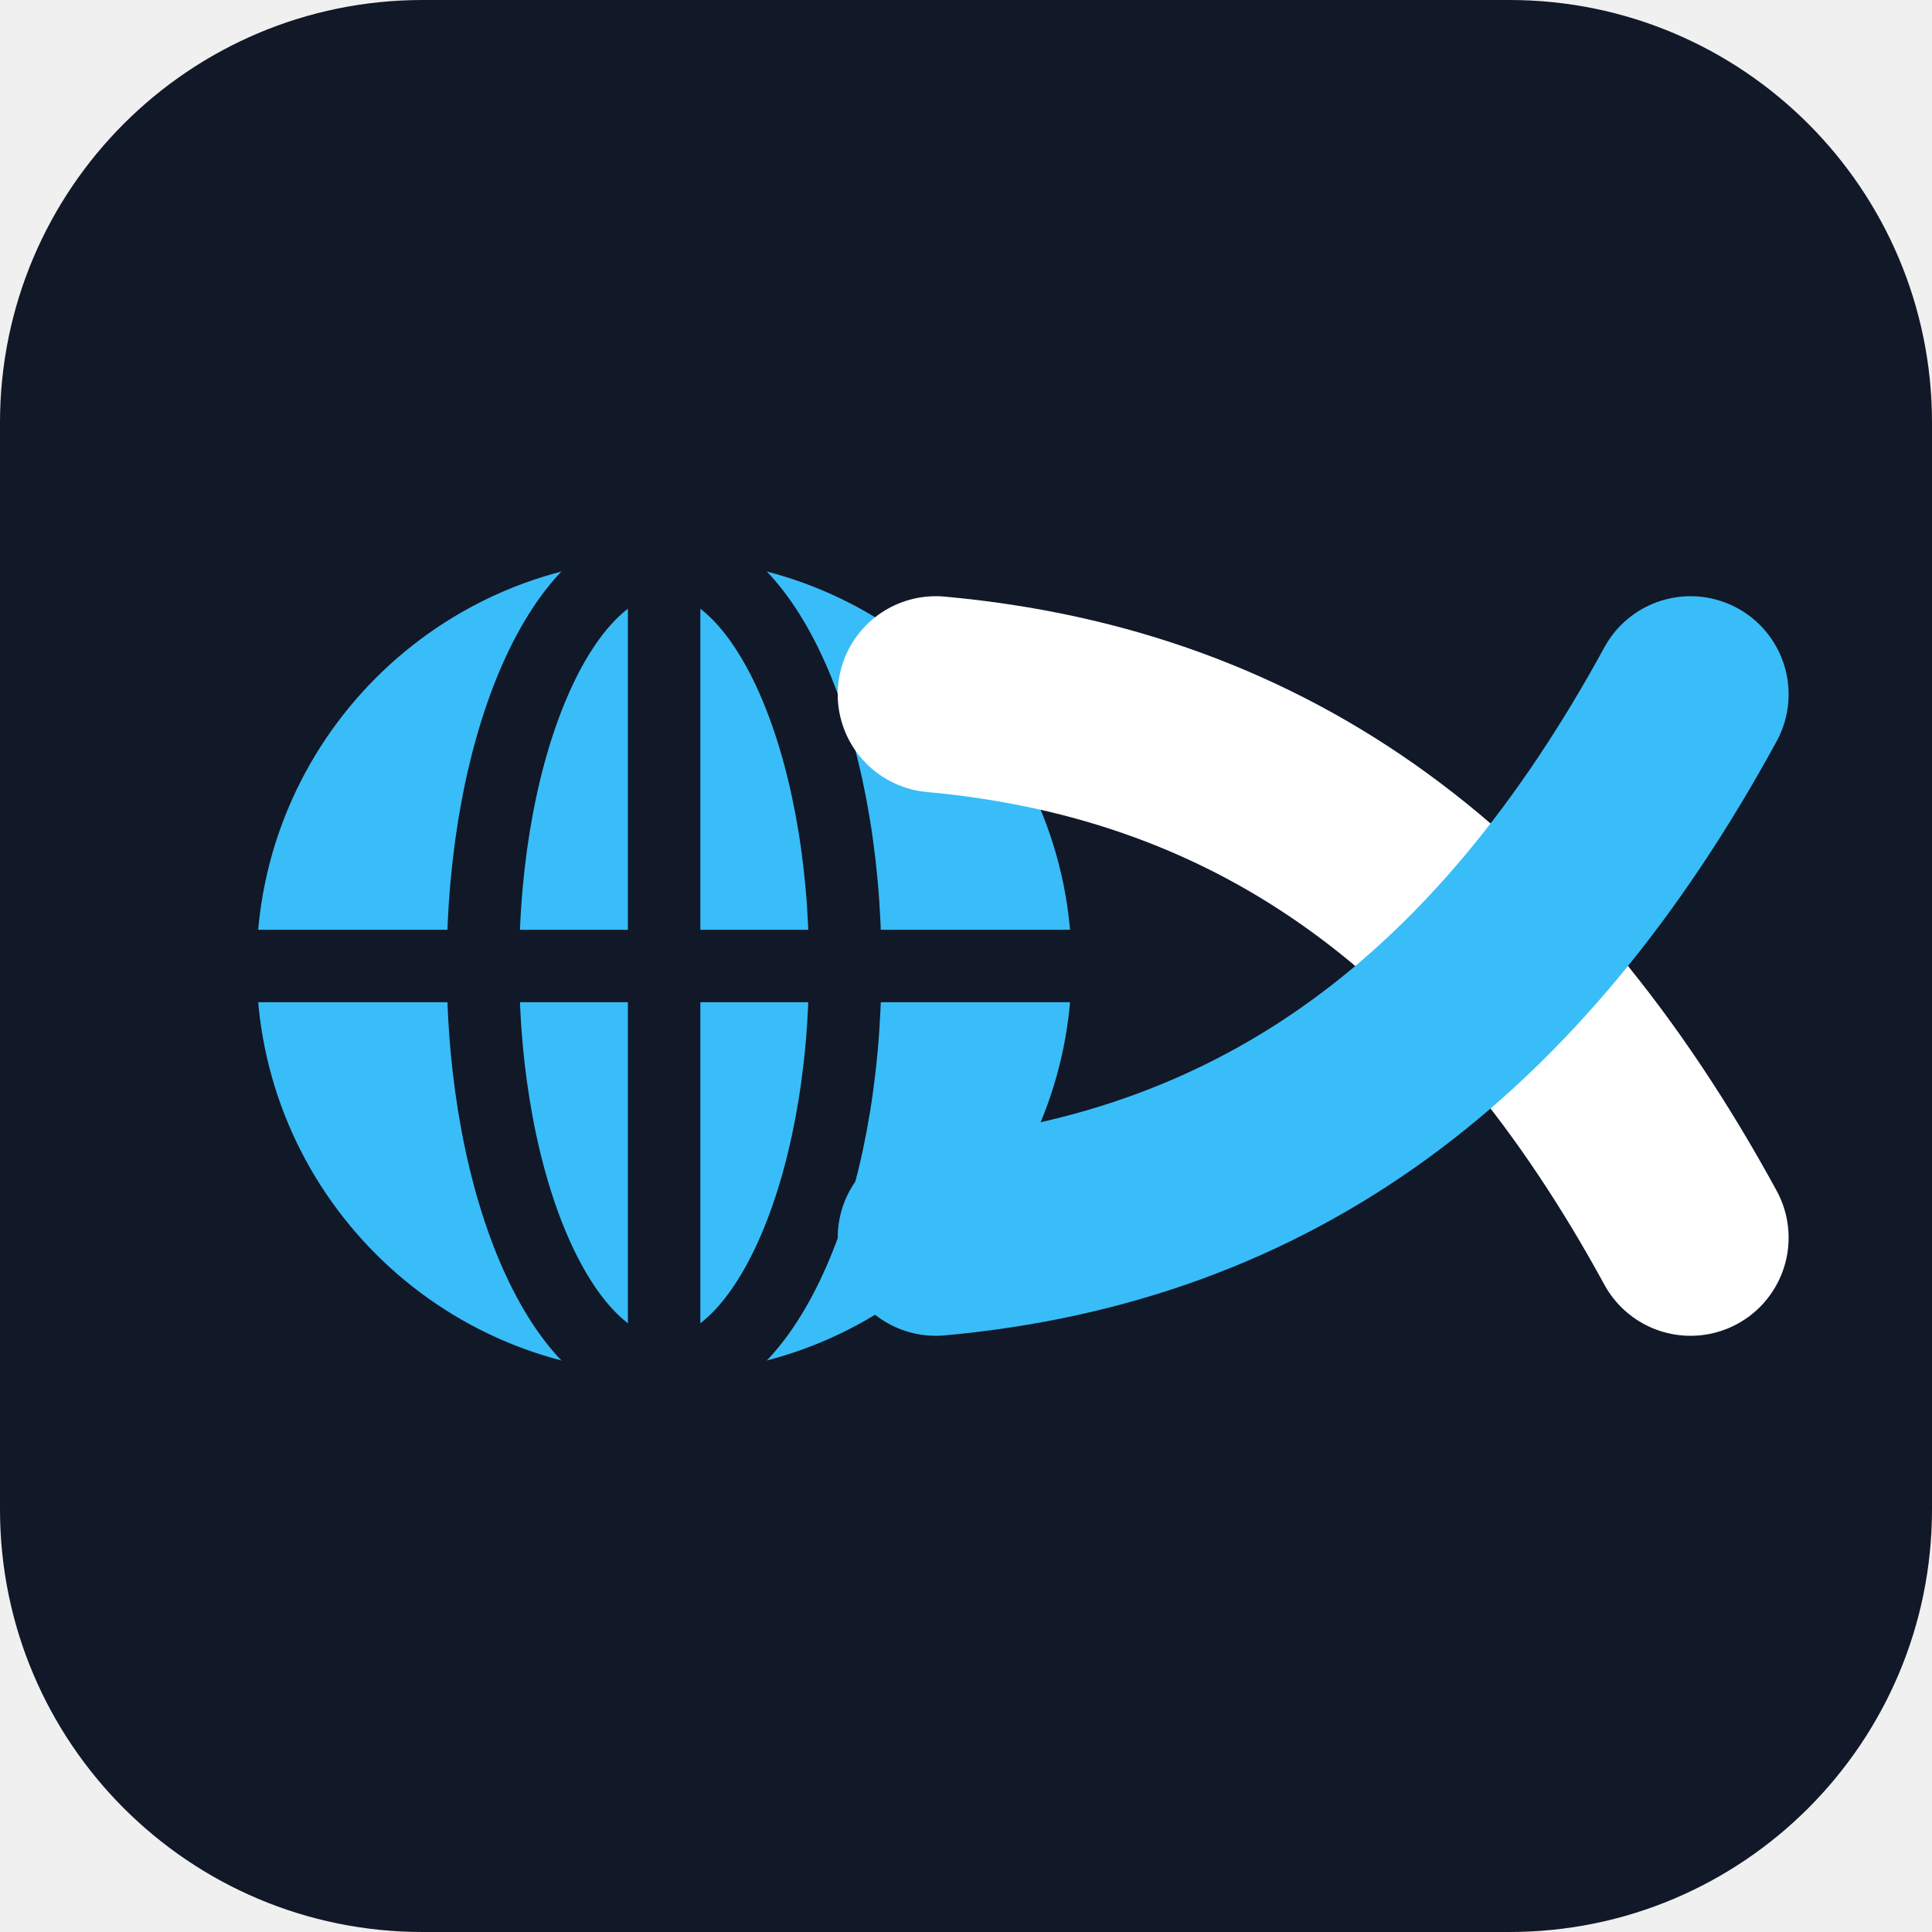
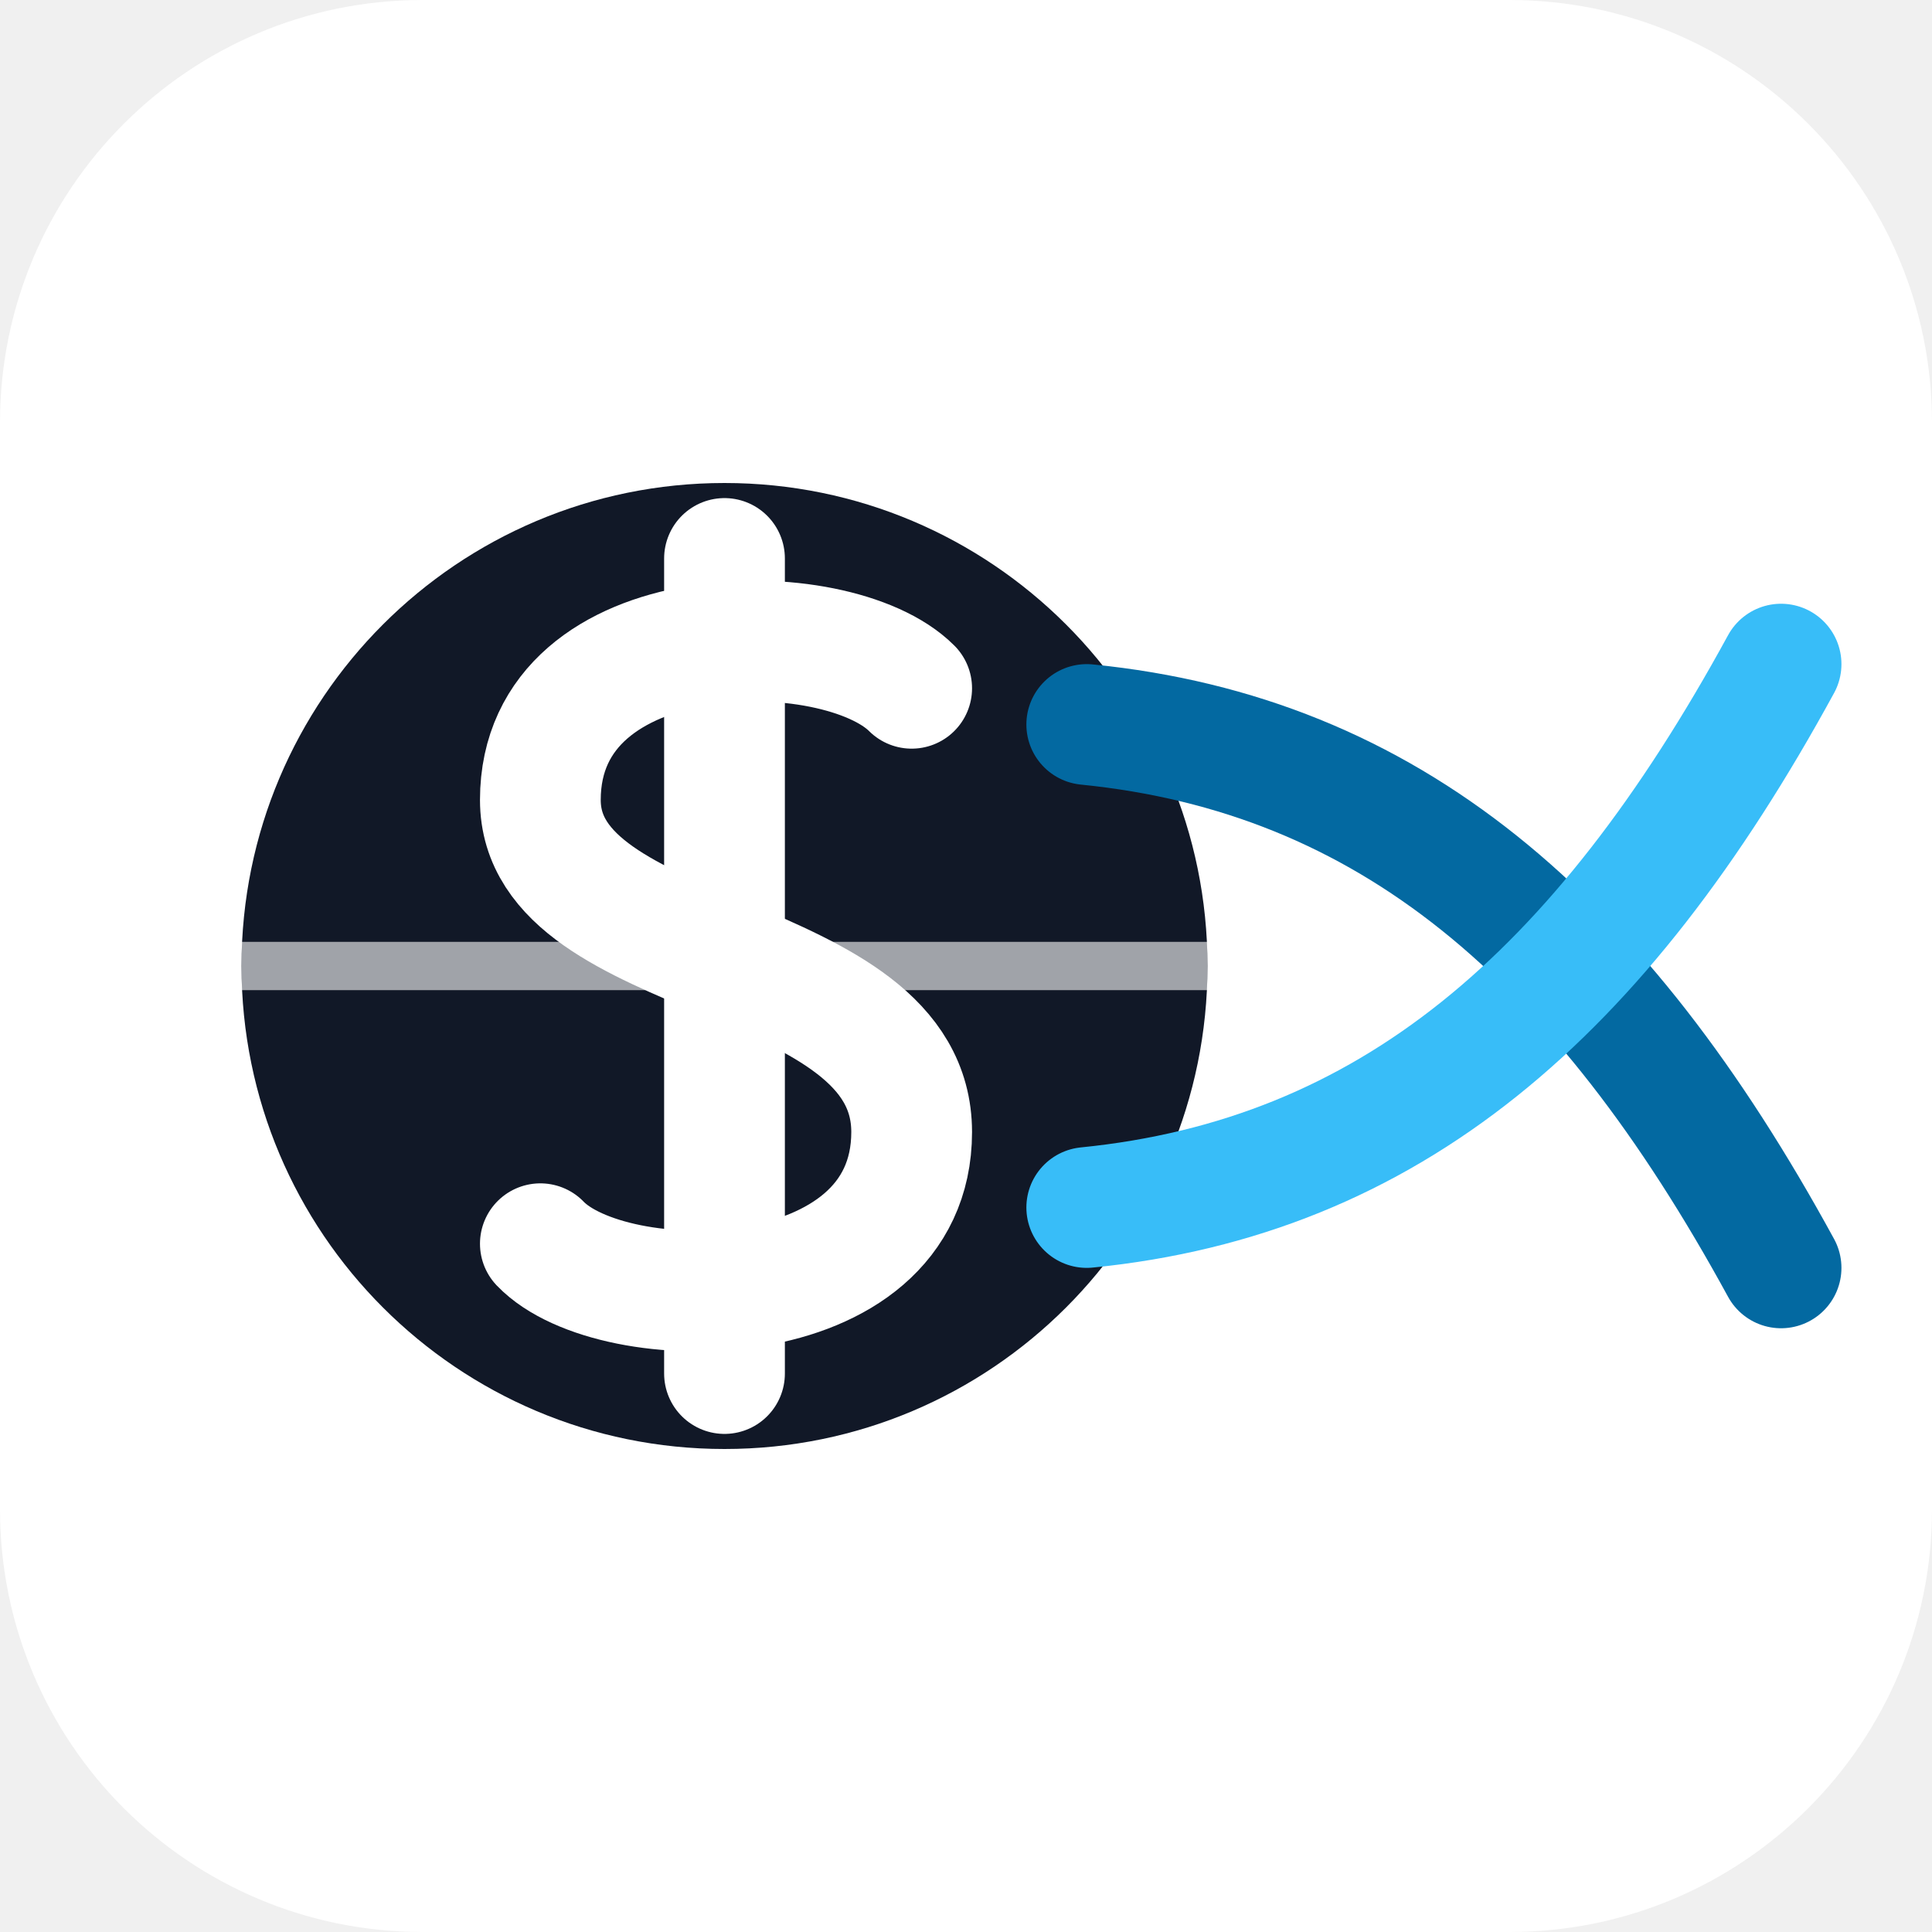
<svg xmlns="http://www.w3.org/2000/svg" viewBox="0 0 64 64">
-   <rect width="64" height="64" rx="14" fill="#111827" />
-   <circle cx="22" cy="32" r="13.5" fill="#38bdf8" />
-   <g fill="none" stroke="#111827" stroke-width="2.4" stroke-linecap="round">
-     <ellipse cx="22" cy="32" rx="6" ry="13.5" />
-     <path d="M22 18.5 V45.5" />
-     <path d="M8.5 32 H35.5" />
+   <rect width="64" height="64" rx="14" fill="#ffffff" />
+   <circle cx="24" cy="32" r="16" fill="#111827" />
+   <g fill="none" stroke="#ffffff" stroke-width="1.6" opacity="0.6">
+     <path d="M8 32 H40" />
  </g>
-   <path d="M31 23 C 42 24, 50 30, 56 41" stroke="#ffffff" stroke-width="6.5" stroke-linecap="round" fill="none" />
-   <path d="M31 41 C 42 40, 50 34, 56 23" stroke="#38bdf8" stroke-width="6.5" stroke-linecap="round" fill="none" />
+   <path d="M30.2 22.8 C 27.7 20.3, 17.9 20.3, 17.9 26.5 C 17.9 32, 30.2 31.4, 30.2 37.5 C 30.2 43.7, 20.3 43.7, 17.9 41.2" fill="none" stroke="#ffffff" stroke-width="4" stroke-linecap="round" />
+   <path d="M24 18.5 V45.5" stroke="#ffffff" stroke-width="4" stroke-linecap="round" />
+   <path d="M36 24 C 46 25, 53 31, 59 42" stroke="#0369a1" stroke-width="4" stroke-linecap="round" fill="none" />
+   <path d="M36 40 C 46 39, 53 33, 59 22" stroke="#38bdf8" stroke-width="4" stroke-linecap="round" fill="none" />
</svg>
